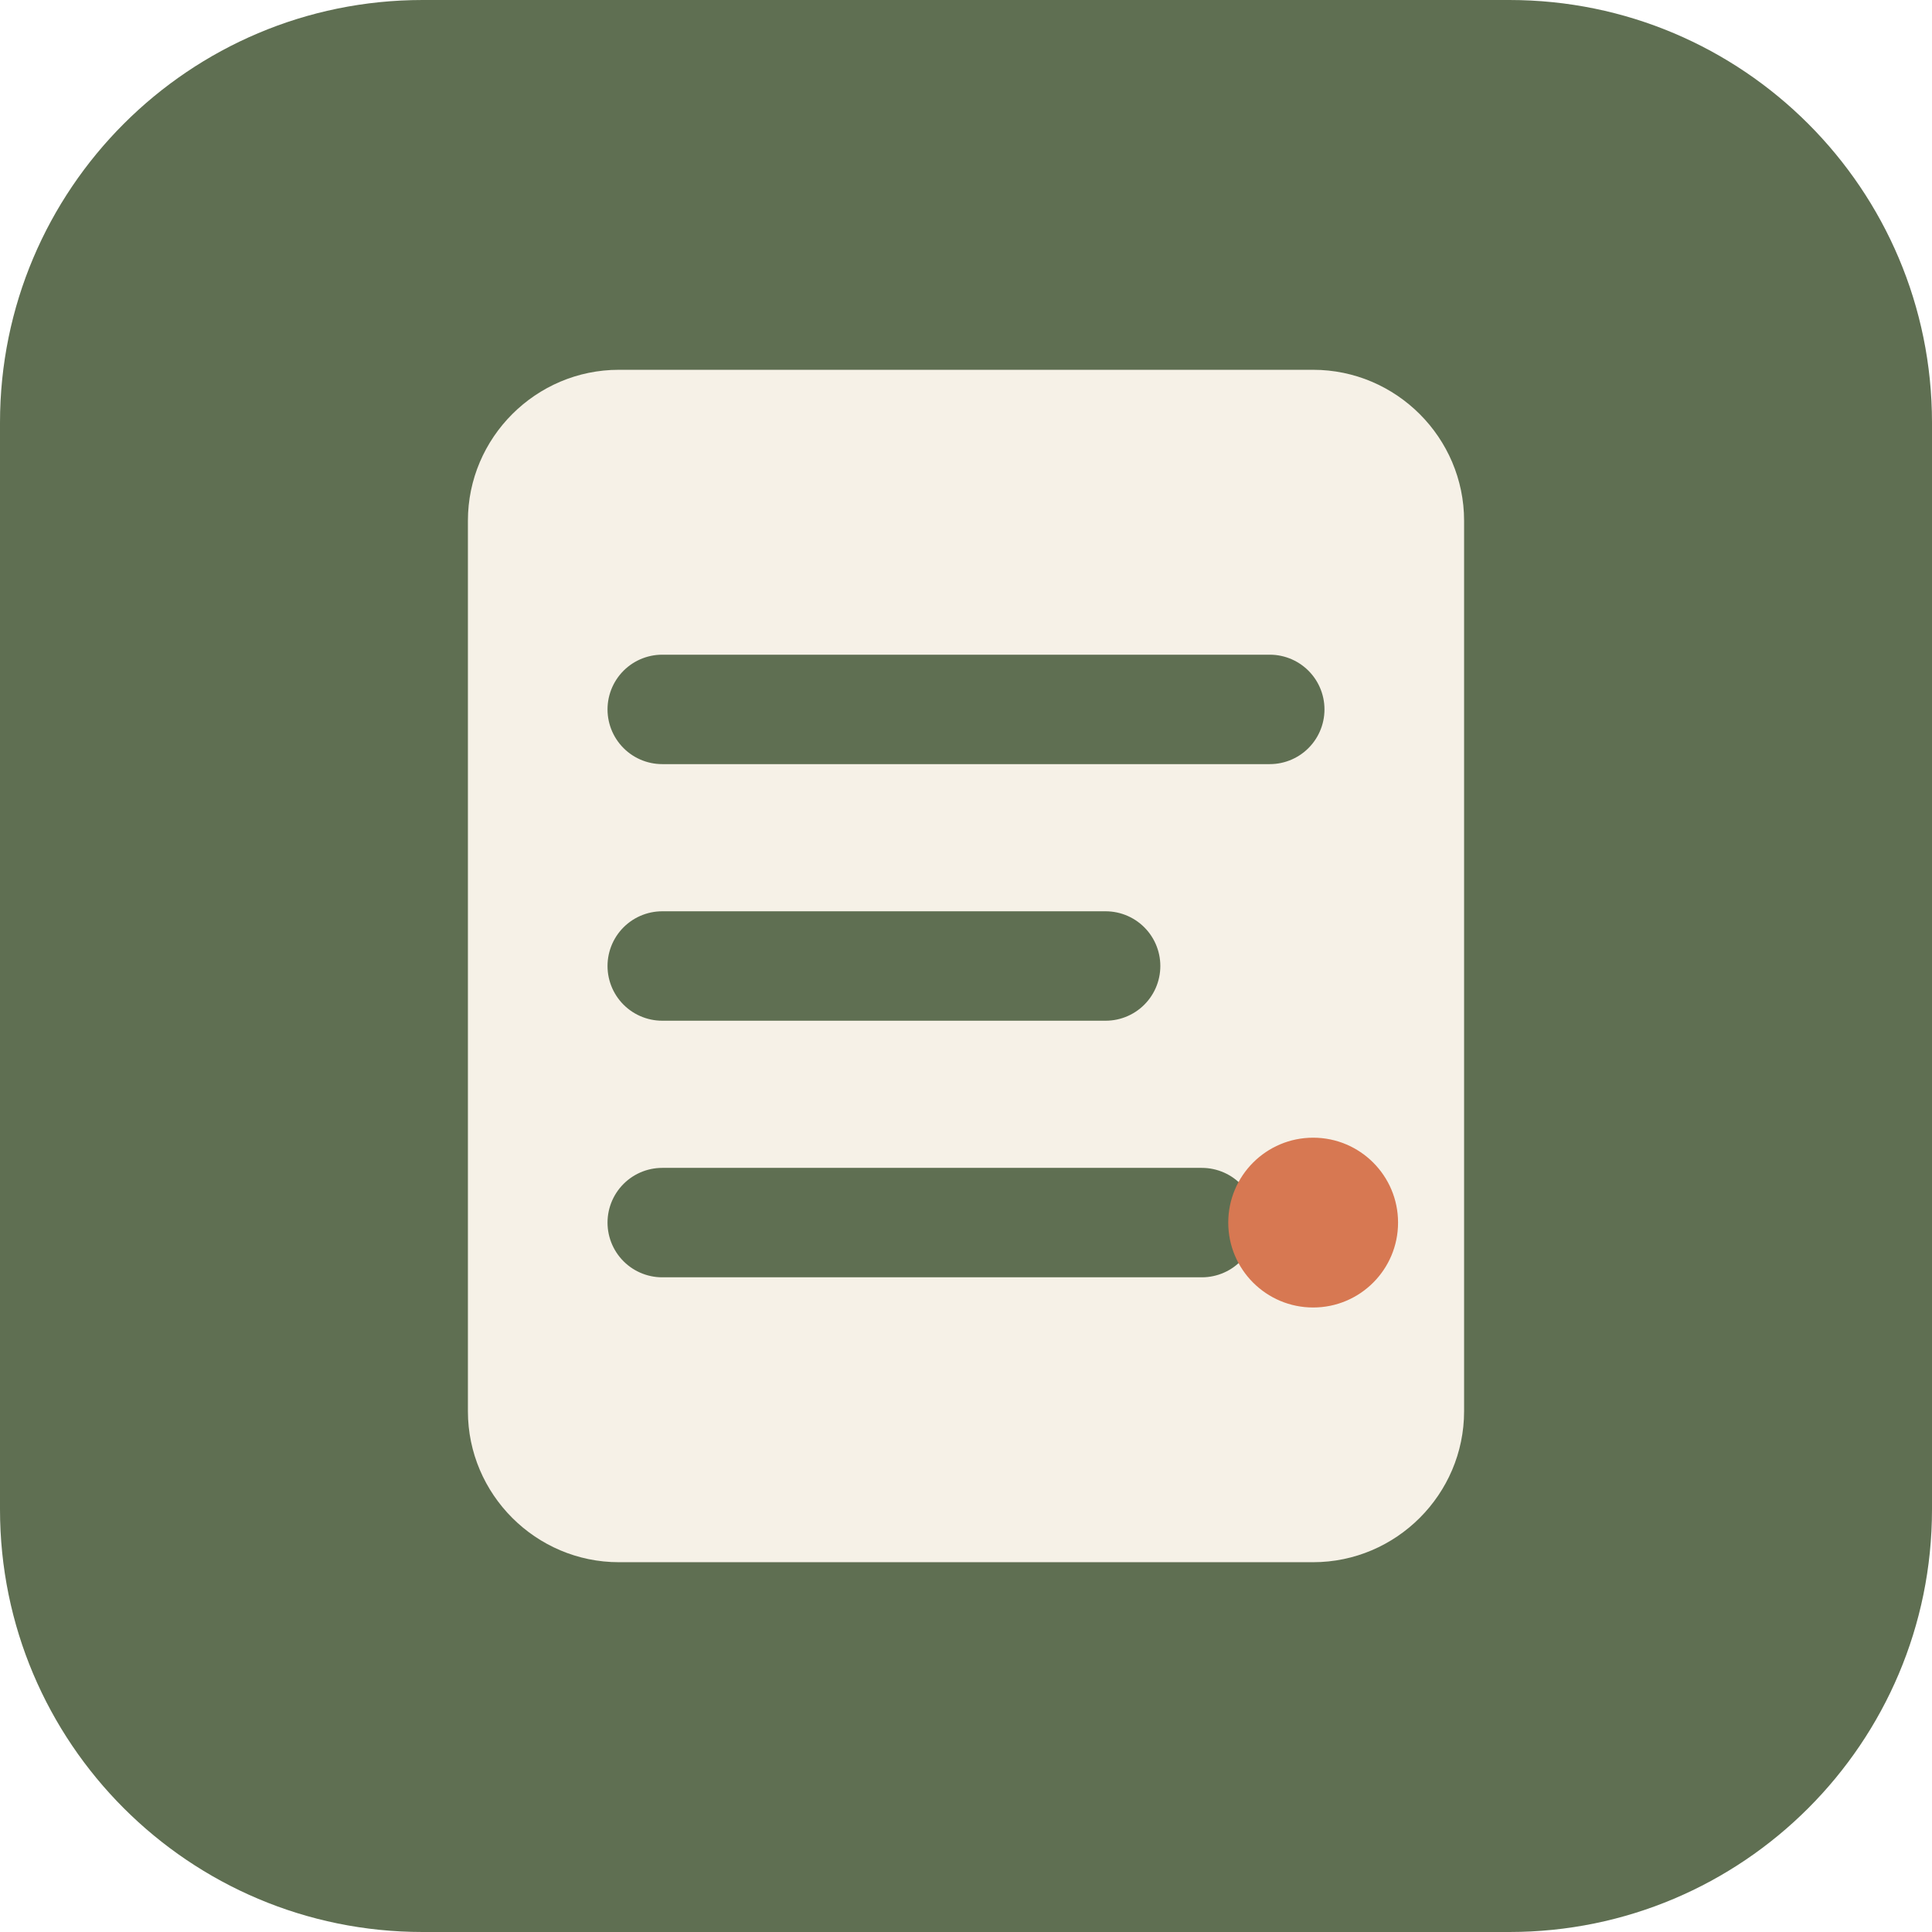
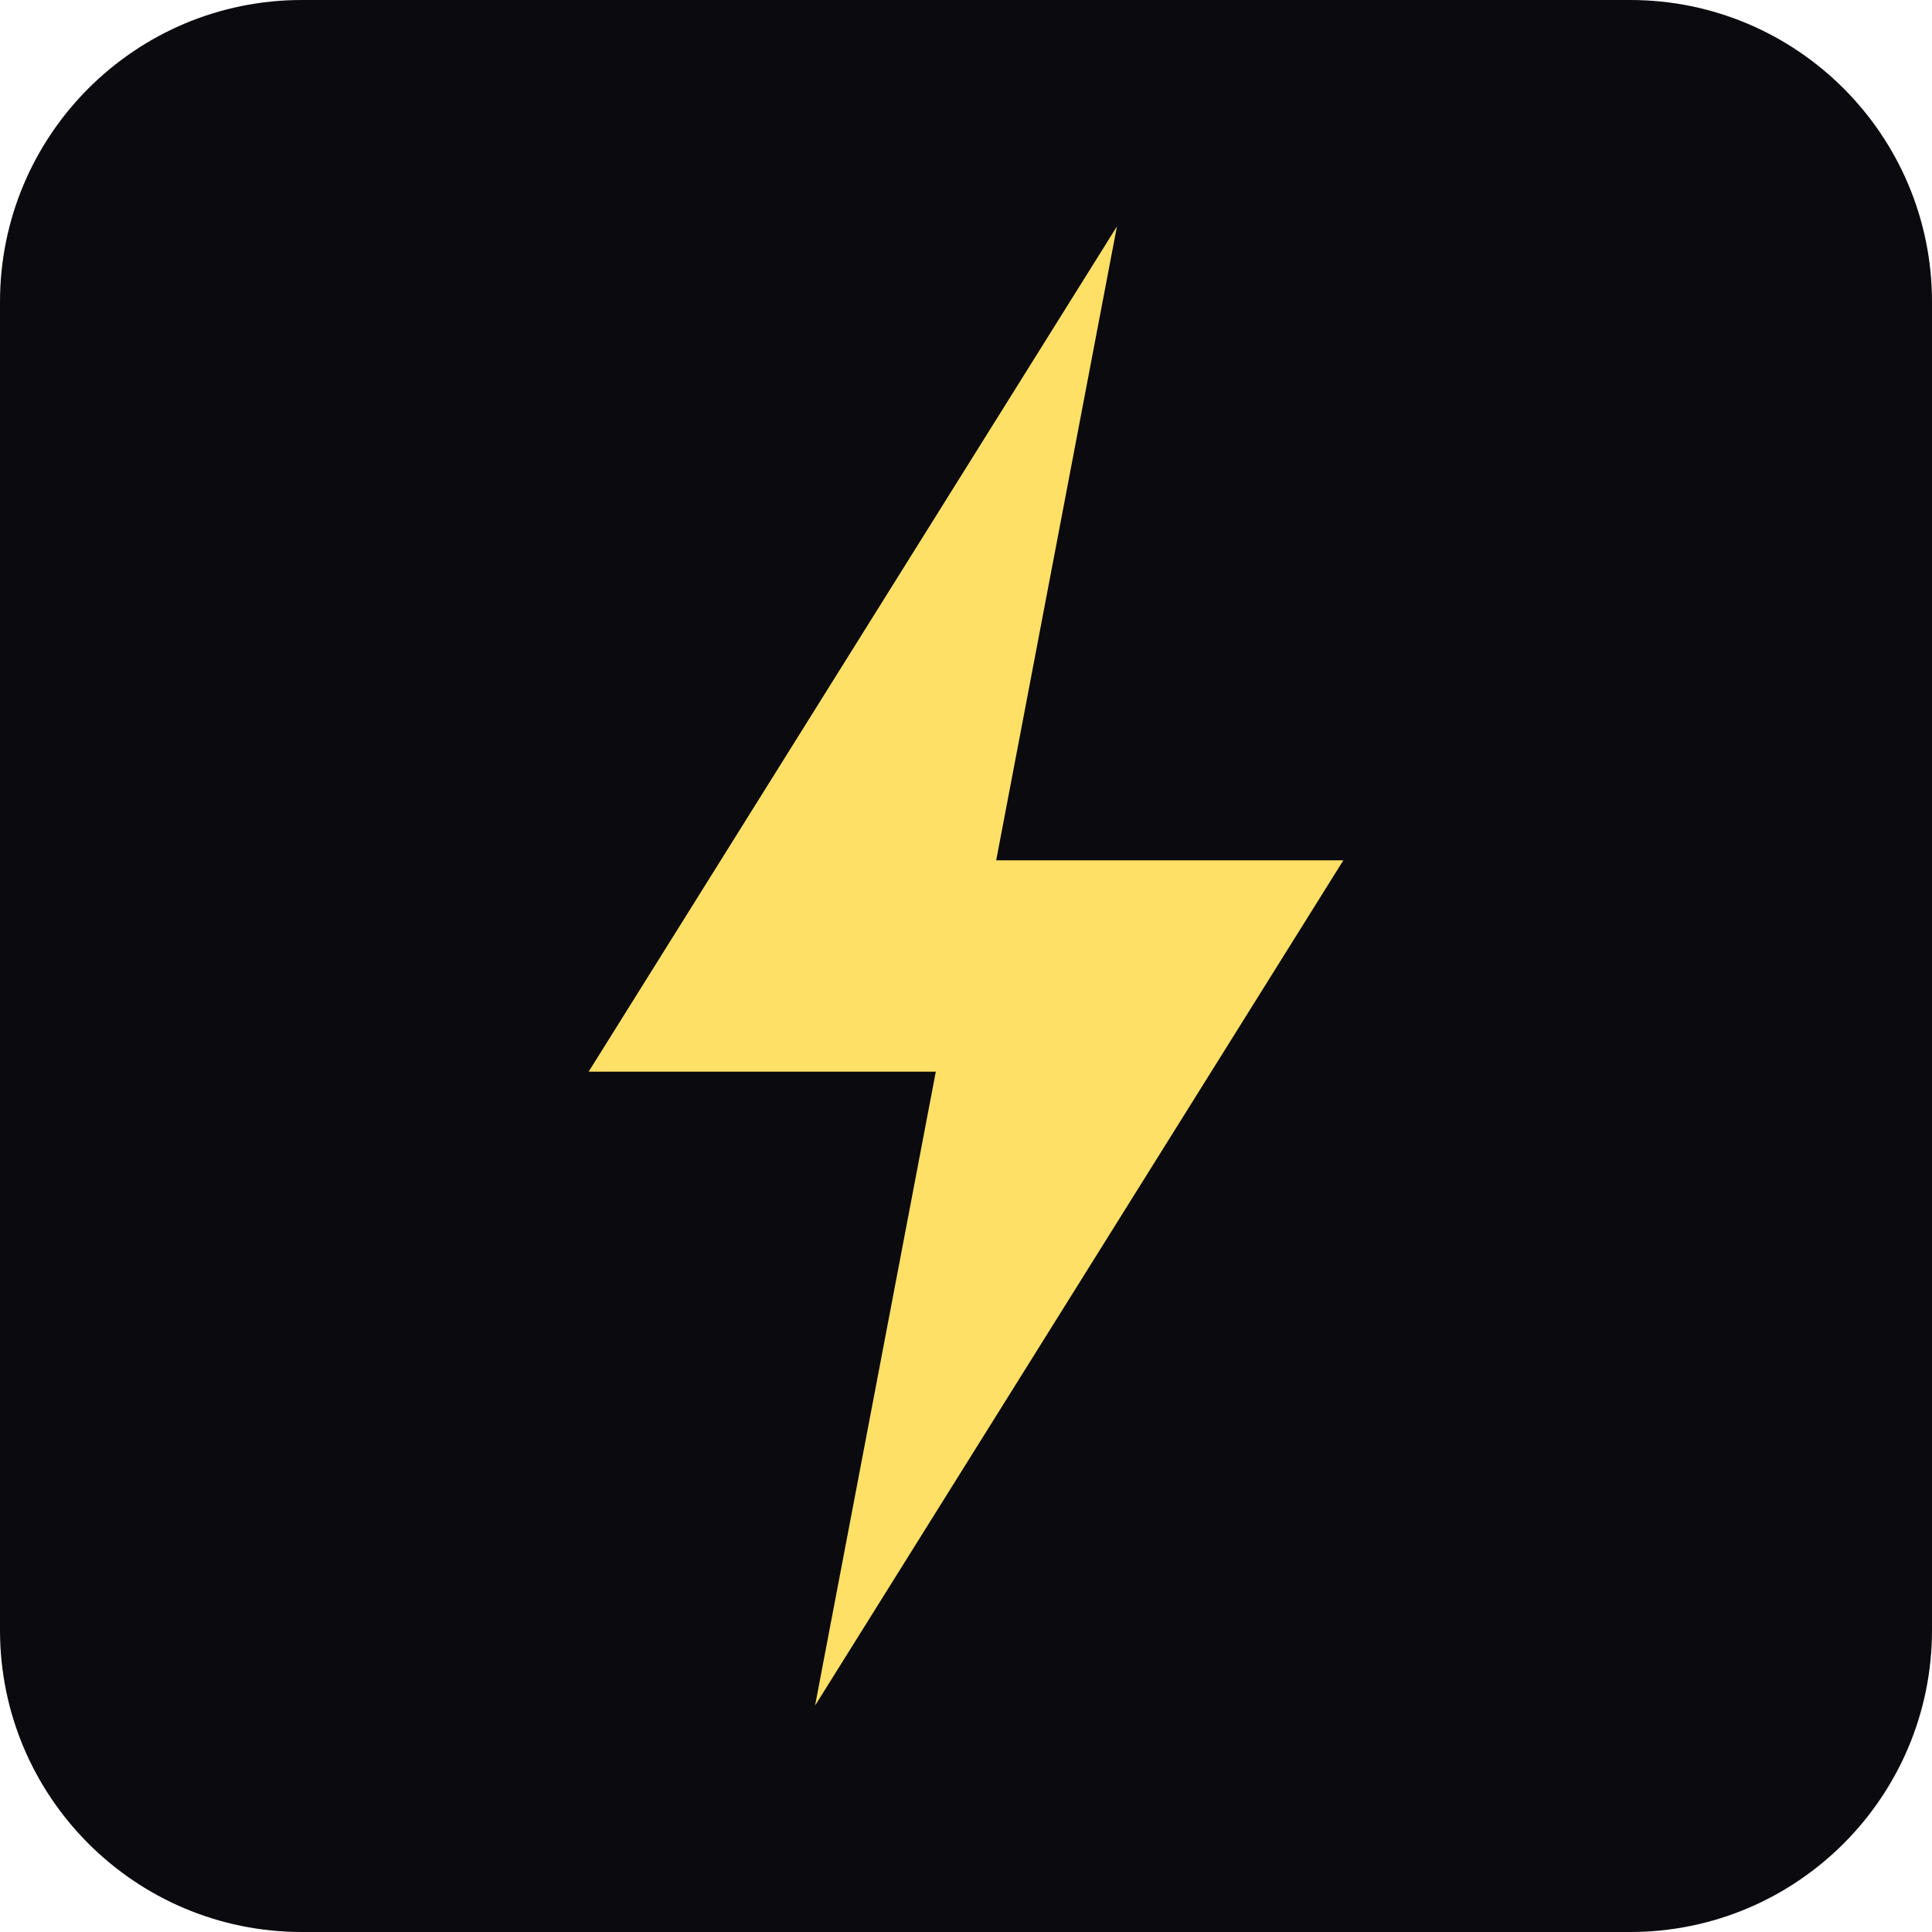
- <svg xmlns="http://www.w3.org/2000/svg" viewBox="0 0 1024 1024">
-   <rect width="1024" height="1024" rx="224" fill="#5F6F52" />
-   <path d="M248 276c0-44 36-80 80-80h368c44 0 80 36 80 80v472c0 44-36 80-80 80H328c-44 0-80-36-80-80V276Z" fill="#F6F1E7" />
-   <path d="M351 376h322M351 512h235M351 648h286" fill="none" stroke="#5F6F52" stroke-width="58" stroke-linecap="round" />
-   <circle cx="696" cy="648" r="45" fill="#D77852" />
+ <svg xmlns="http://www.w3.org/2000/svg" viewBox="0 0 512 512">
+   <rect width="512" height="512" fill="#0a0a0f" rx="80" />
+   <polygon points="296,60 156,284 248,284 216,452 356,228 264,228" fill="#ffe066" />
</svg>
